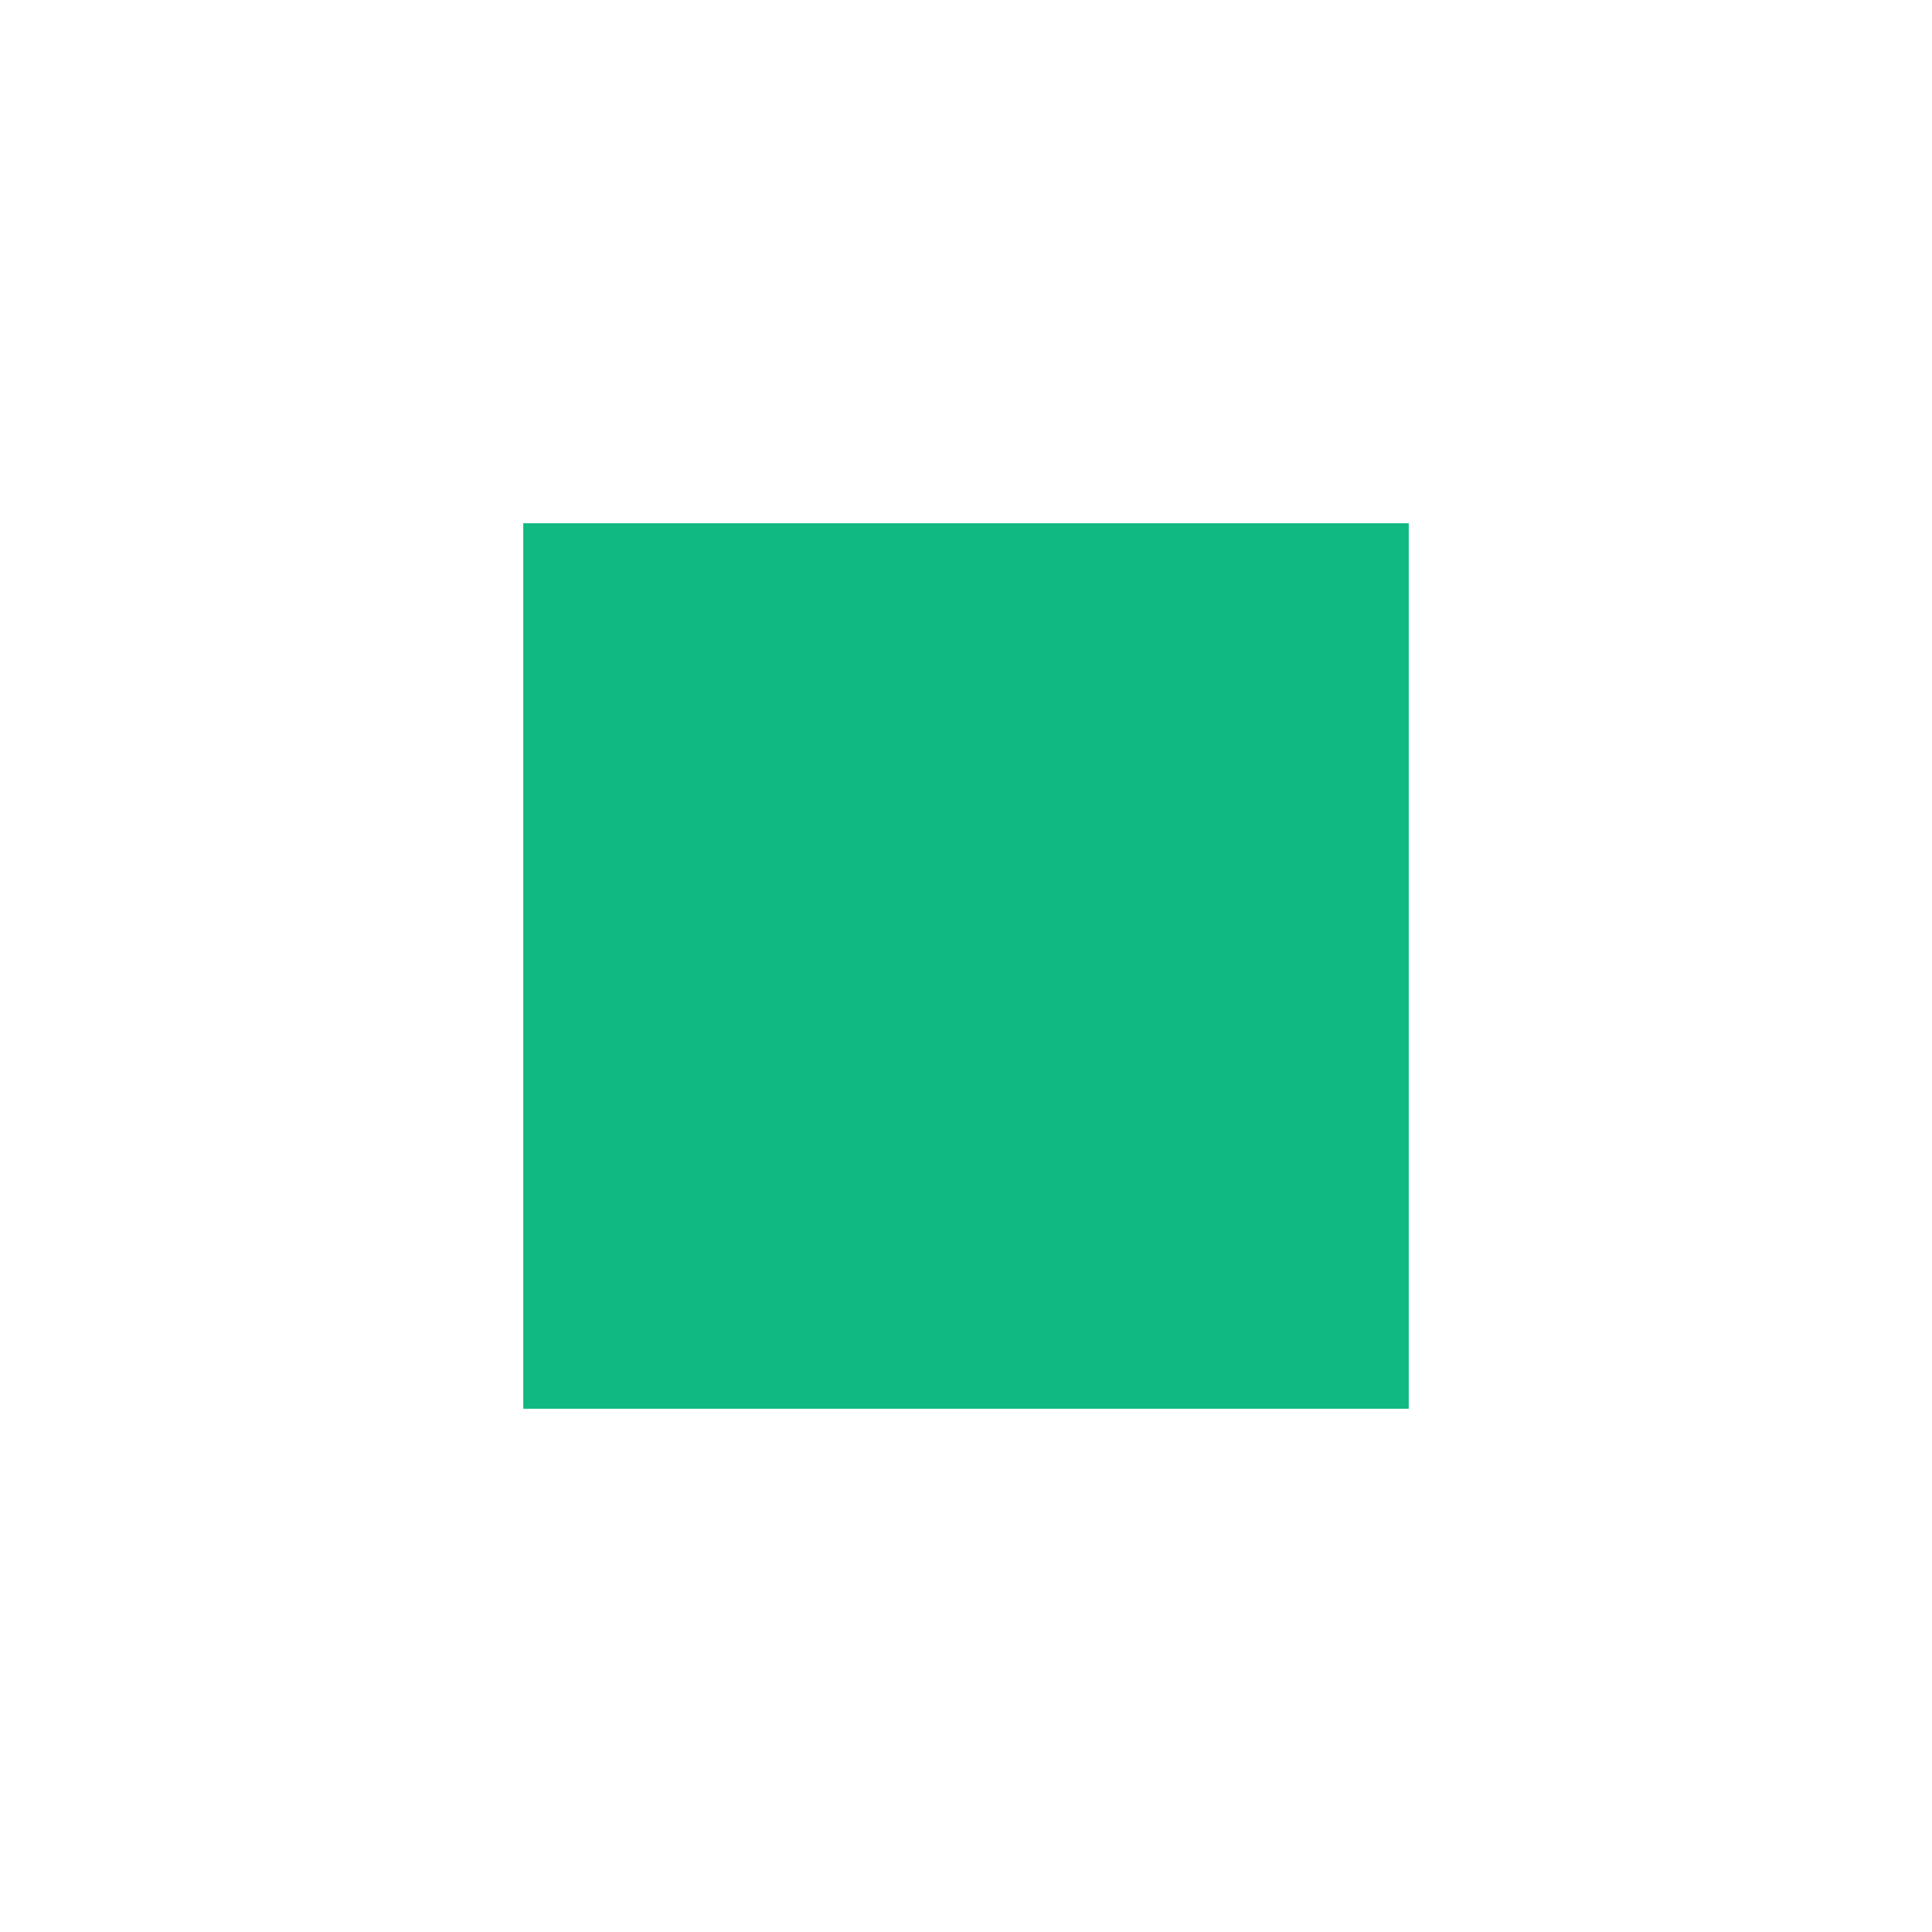
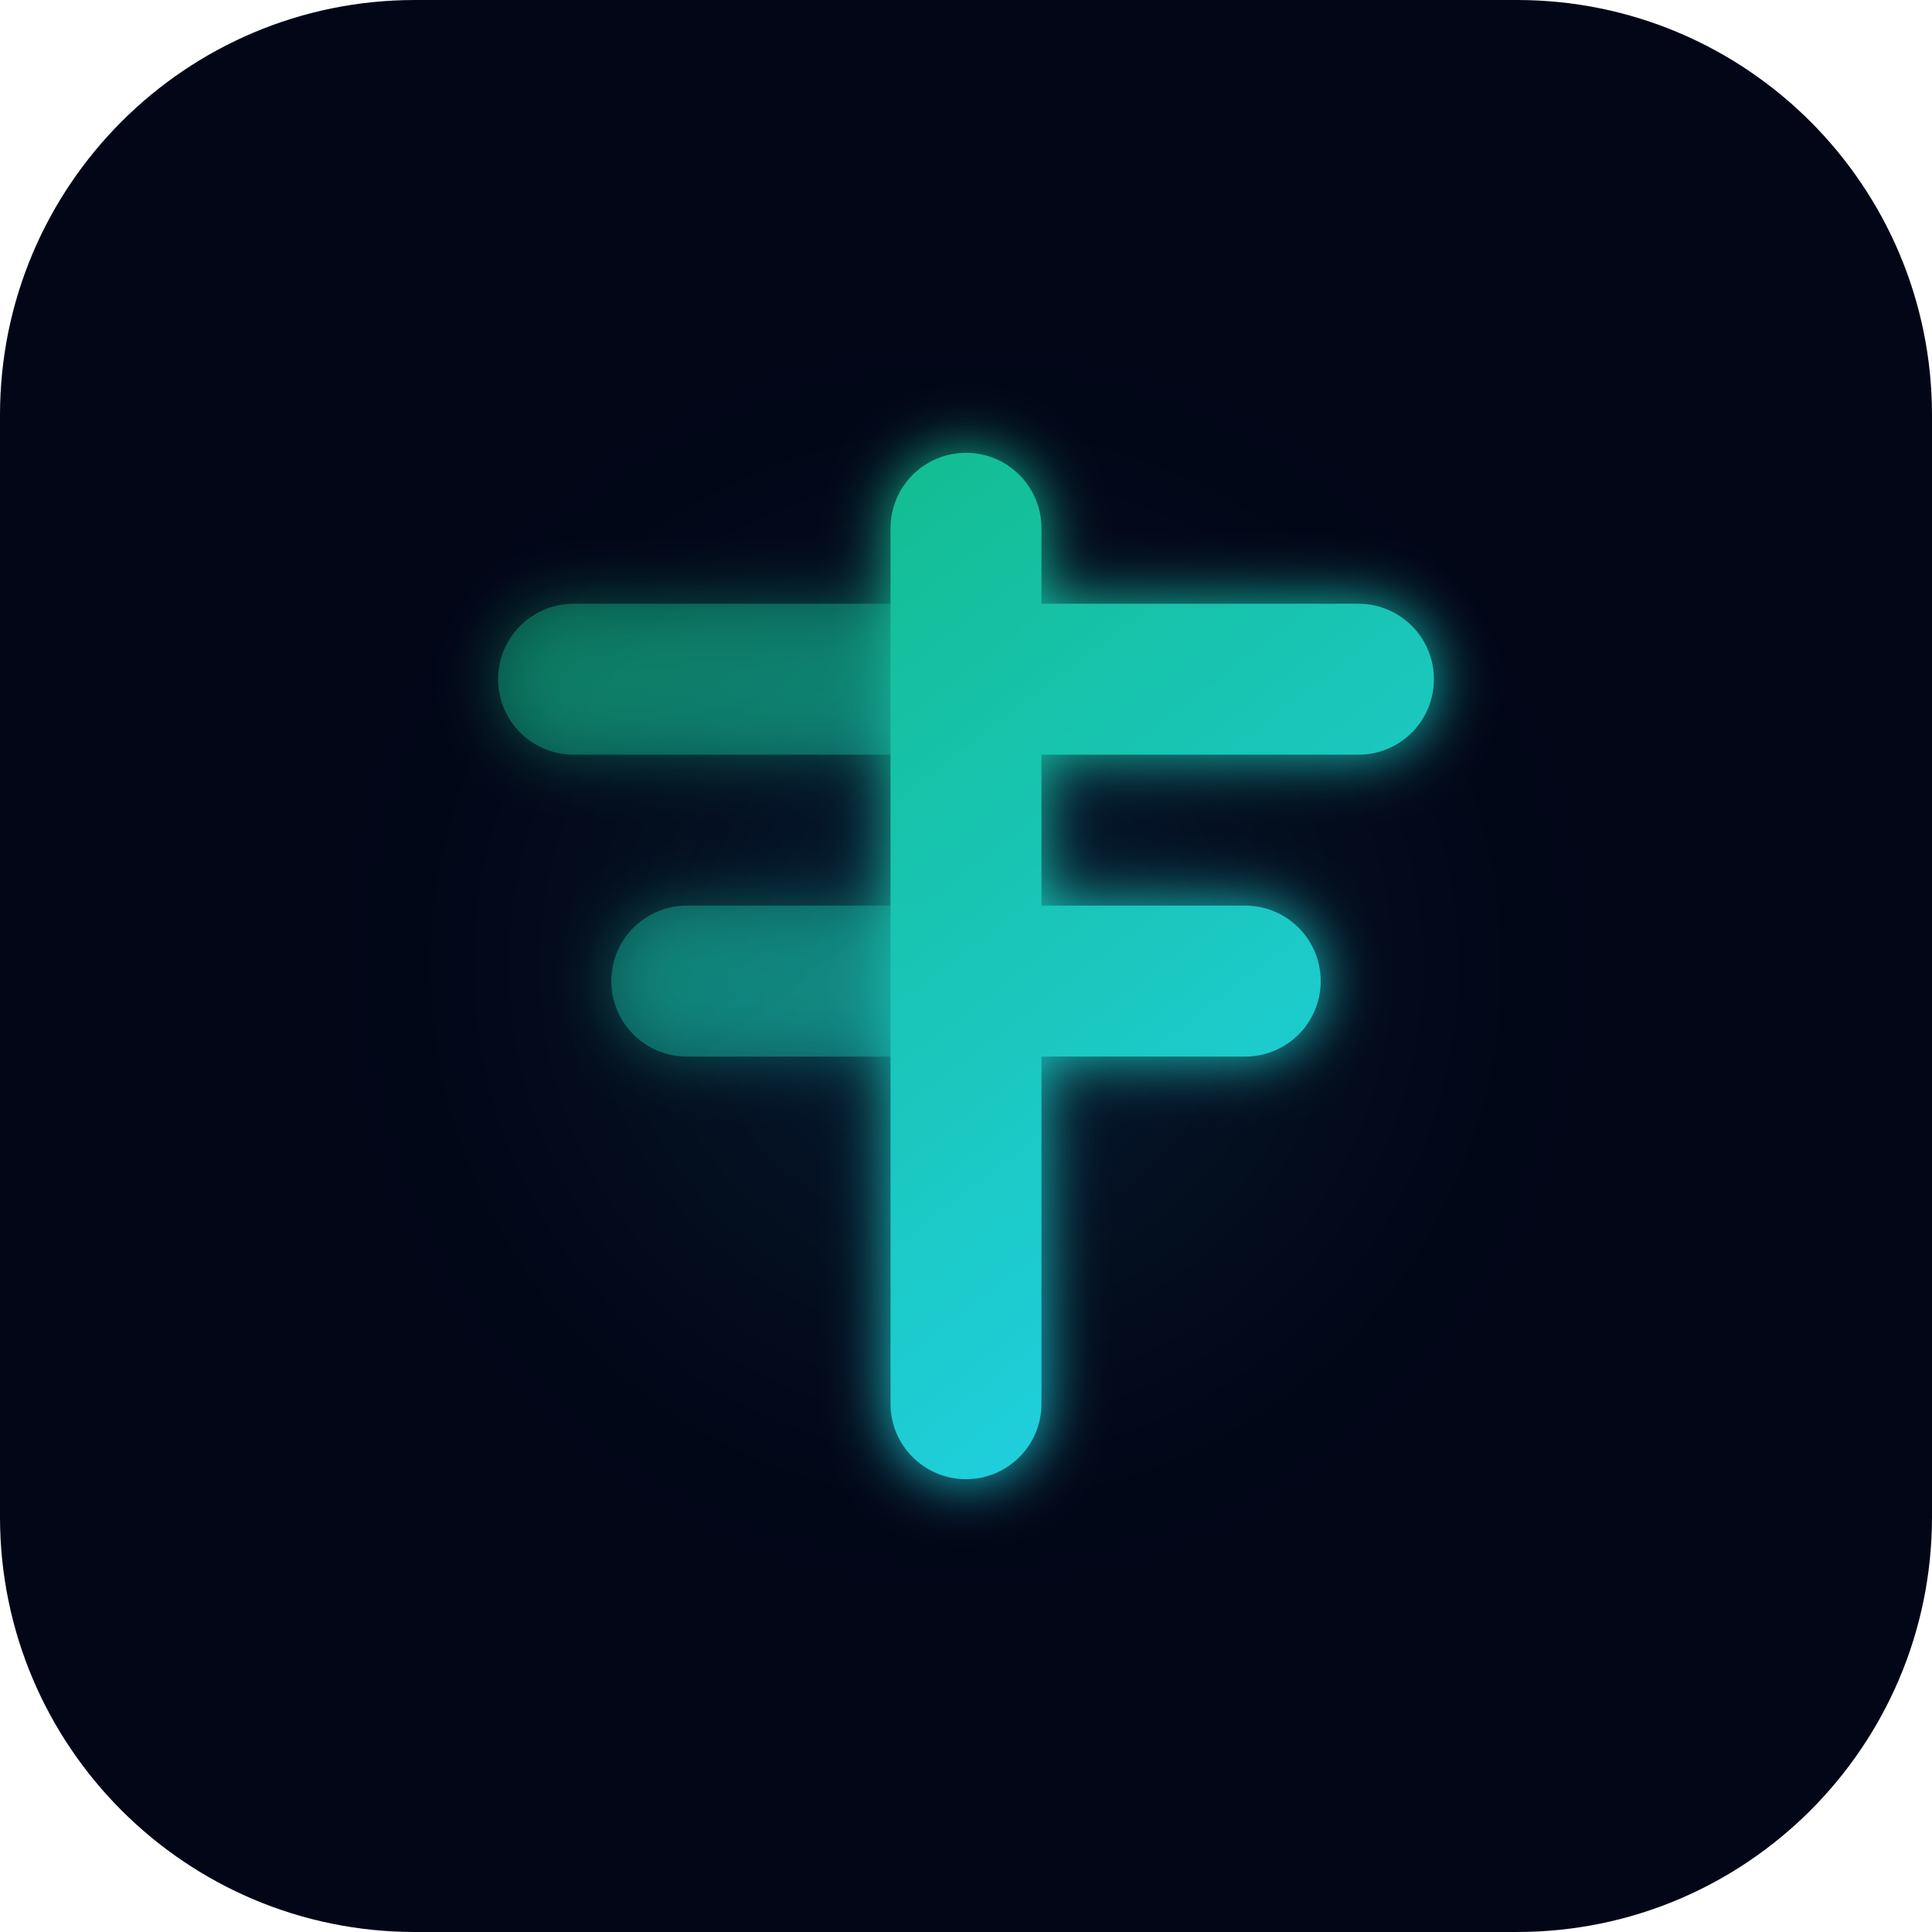
- <svg xmlns="http://www.w3.org/2000/svg" viewBox="0 0 24 24" fill="#10b981">
-   <path d="M6.5 6.5h11v11h-11z" />
-   <path d="M21 12c0-4.97-4.03-9-9-9s-9 4.03-9 9 4.03 9 9 9 9-4.03 9-9zM12 21c-4.97 0-9-4.03-9-9s4.03-9 9-9 9 4.03 9 9-4.03 9-9 9z" />
+ <svg xmlns="http://www.w3.org/2000/svg" width="512" height="512" viewBox="0 0 512 512" fill="none">
+   <rect width="512" height="512" rx="110" fill="#020617" />
+   <circle cx="256" cy="256" r="180" fill="url(#paint0_radial)" fill-opacity="0.15" />
+   <g filter="url(#glow_effect)">
+     <rect x="236" y="120" width="40" height="272" rx="20" fill="url(#paint1_linear)" />
+     <path d="M256 180H360" stroke="url(#paint1_linear)" stroke-width="40" stroke-linecap="round" />
+     <path d="M152 180H256" stroke="url(#paint1_linear)" stroke-width="40" stroke-linecap="round" stroke-opacity="0.4" />
+     <path d="M256 260H330" stroke="url(#paint1_linear)" stroke-width="40" stroke-linecap="round" />
+     <path d="M182 260H256" stroke="url(#paint1_linear)" stroke-width="40" stroke-linecap="round" stroke-opacity="0.4" />
+   </g>
+   <defs>
+     <radialGradient id="paint0_radial" cx="0" cy="0" r="1" gradientUnits="userSpaceOnUse" gradientTransform="translate(256 256) rotate(90) scale(180)">
+       <stop stop-color="#22d3ee" />
+       <stop offset="1" stop-color="#020617" stop-opacity="0" />
+     </radialGradient>
+     <linearGradient id="paint1_linear" x1="152" y1="120" x2="360" y2="392" gradientUnits="userSpaceOnUse">
+       <stop stop-color="#10b981" />
+       <stop offset="1" stop-color="#22d3ee" />
+     </linearGradient>
+     <filter id="glow_effect" x="100" y="80" width="312" height="352" filterUnits="userSpaceOnUse" color-interpolation-filters="sRGB">
+       <feGaussianBlur stdDeviation="8" result="blur" />
+       <feComposite in="SourceGraphic" in2="blur" operator="over" />
+     </filter>
+   </defs>
</svg>
